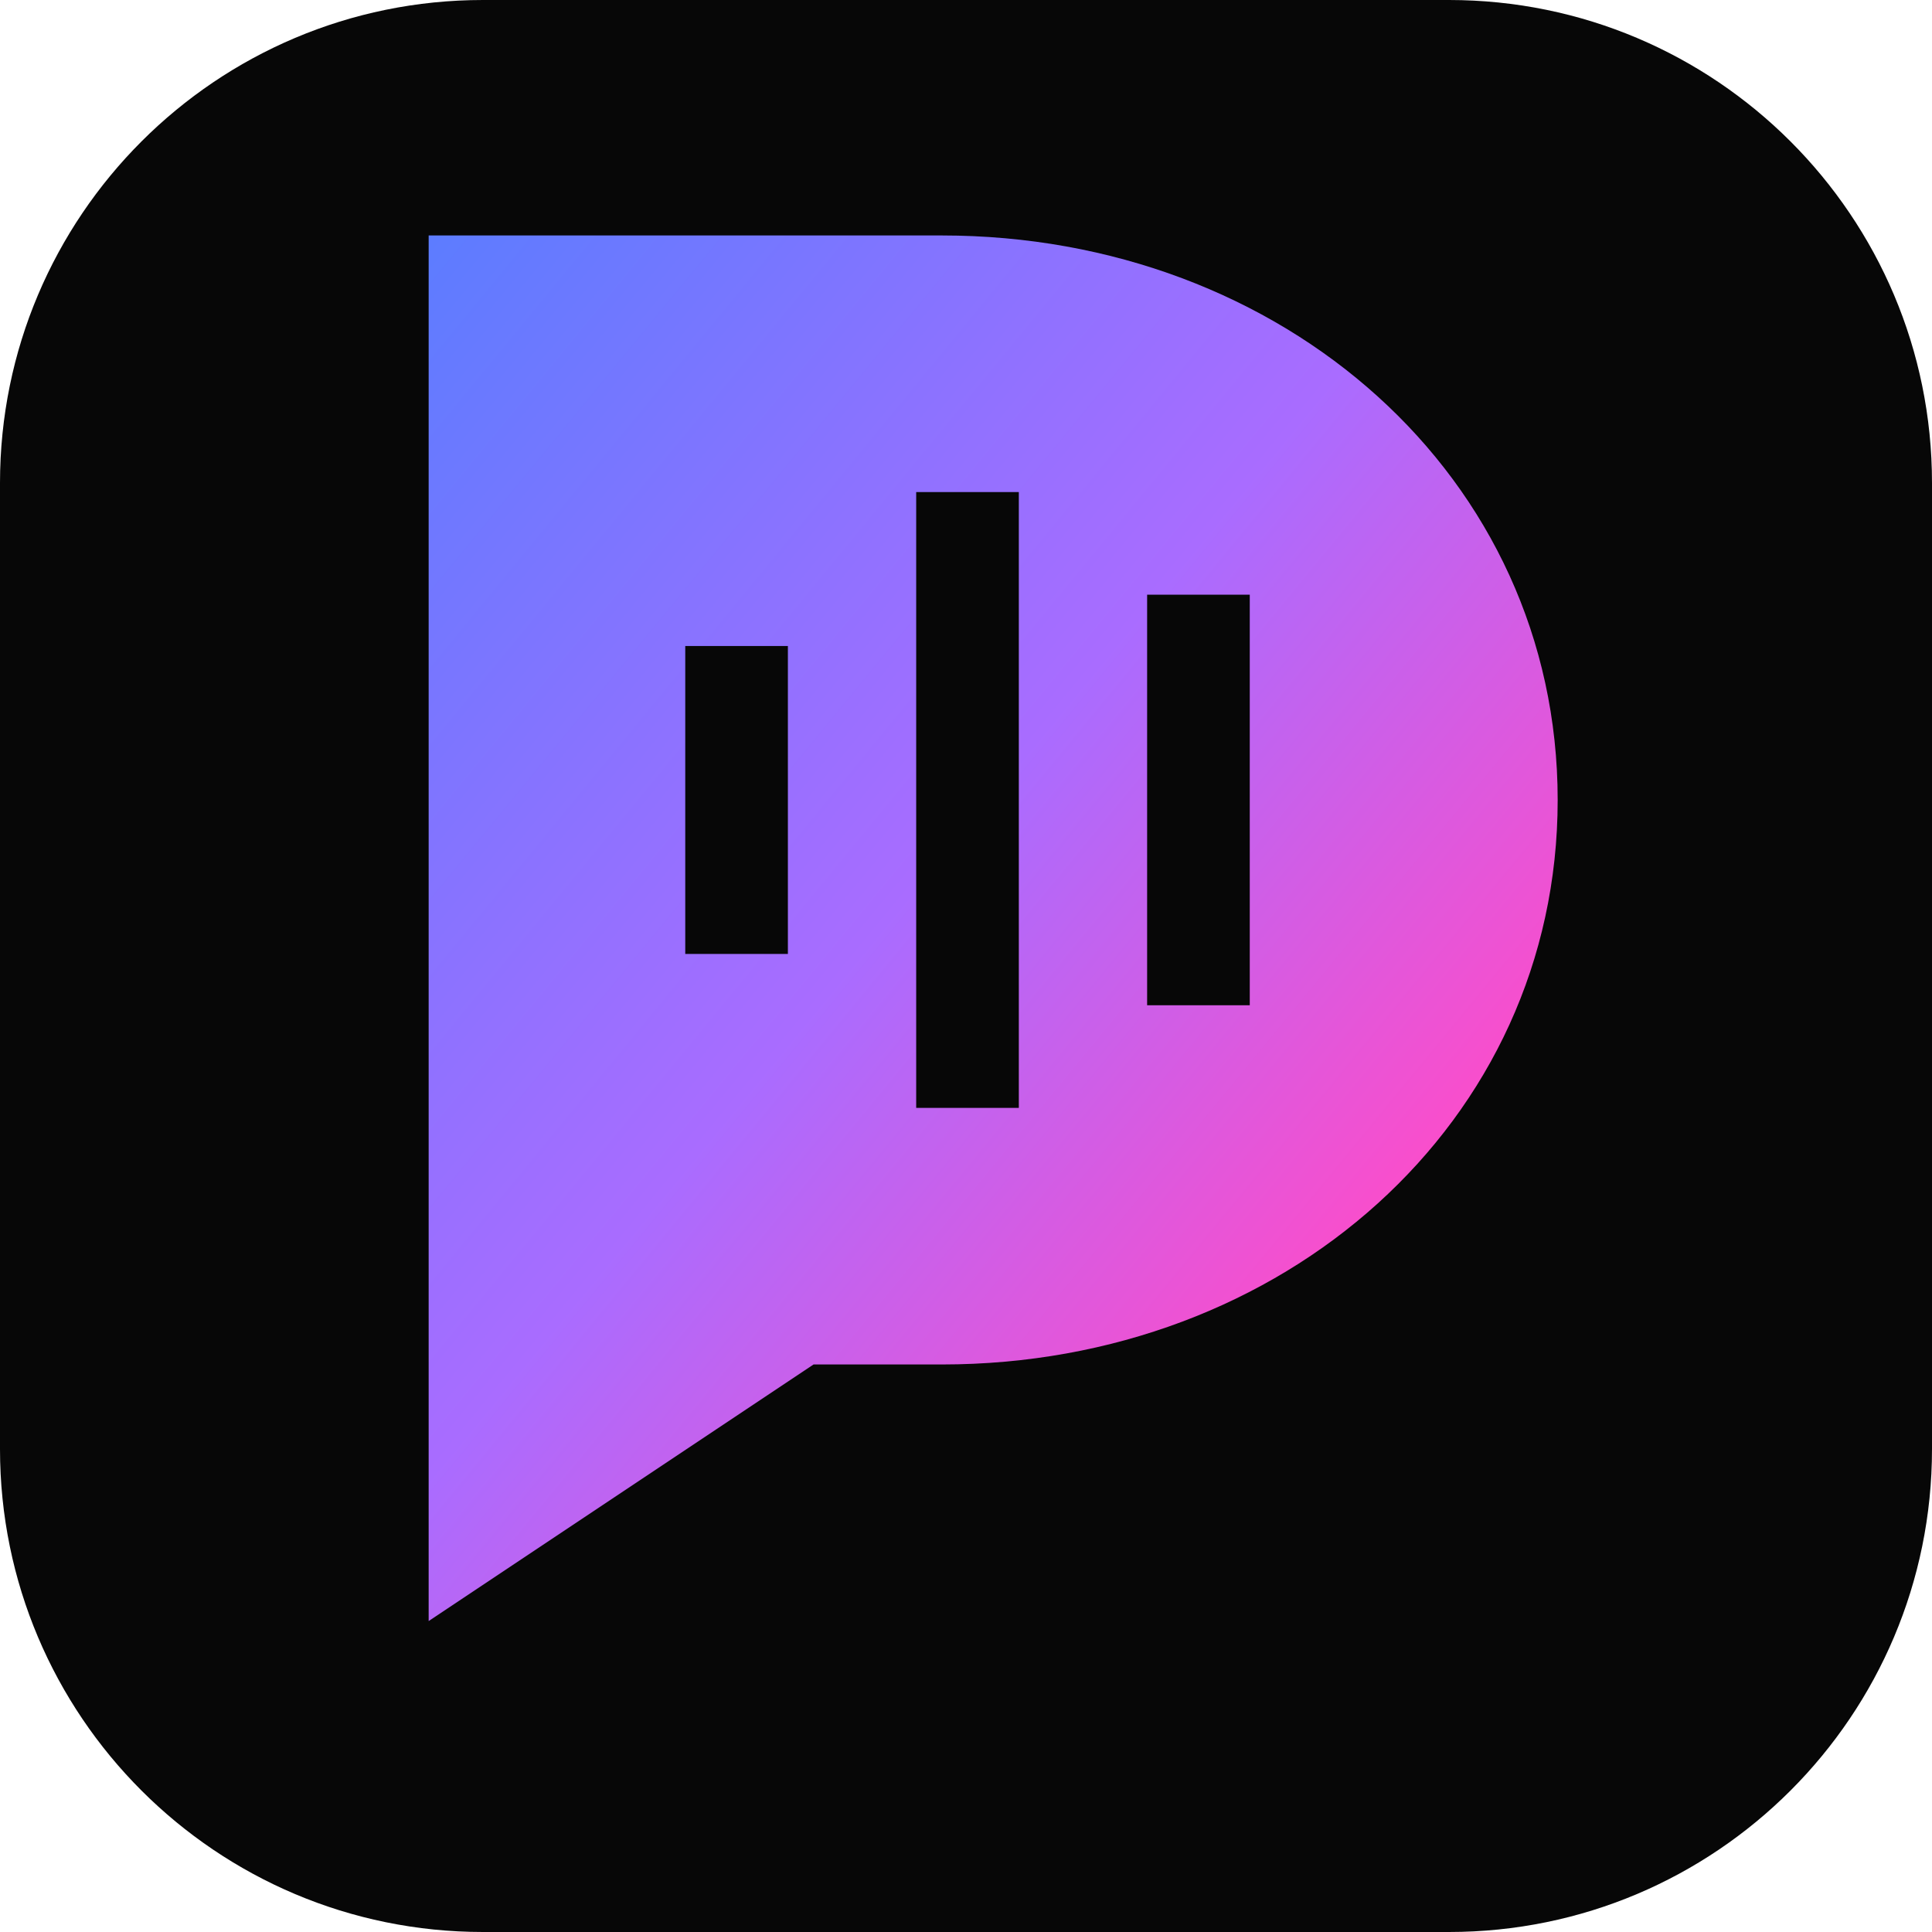
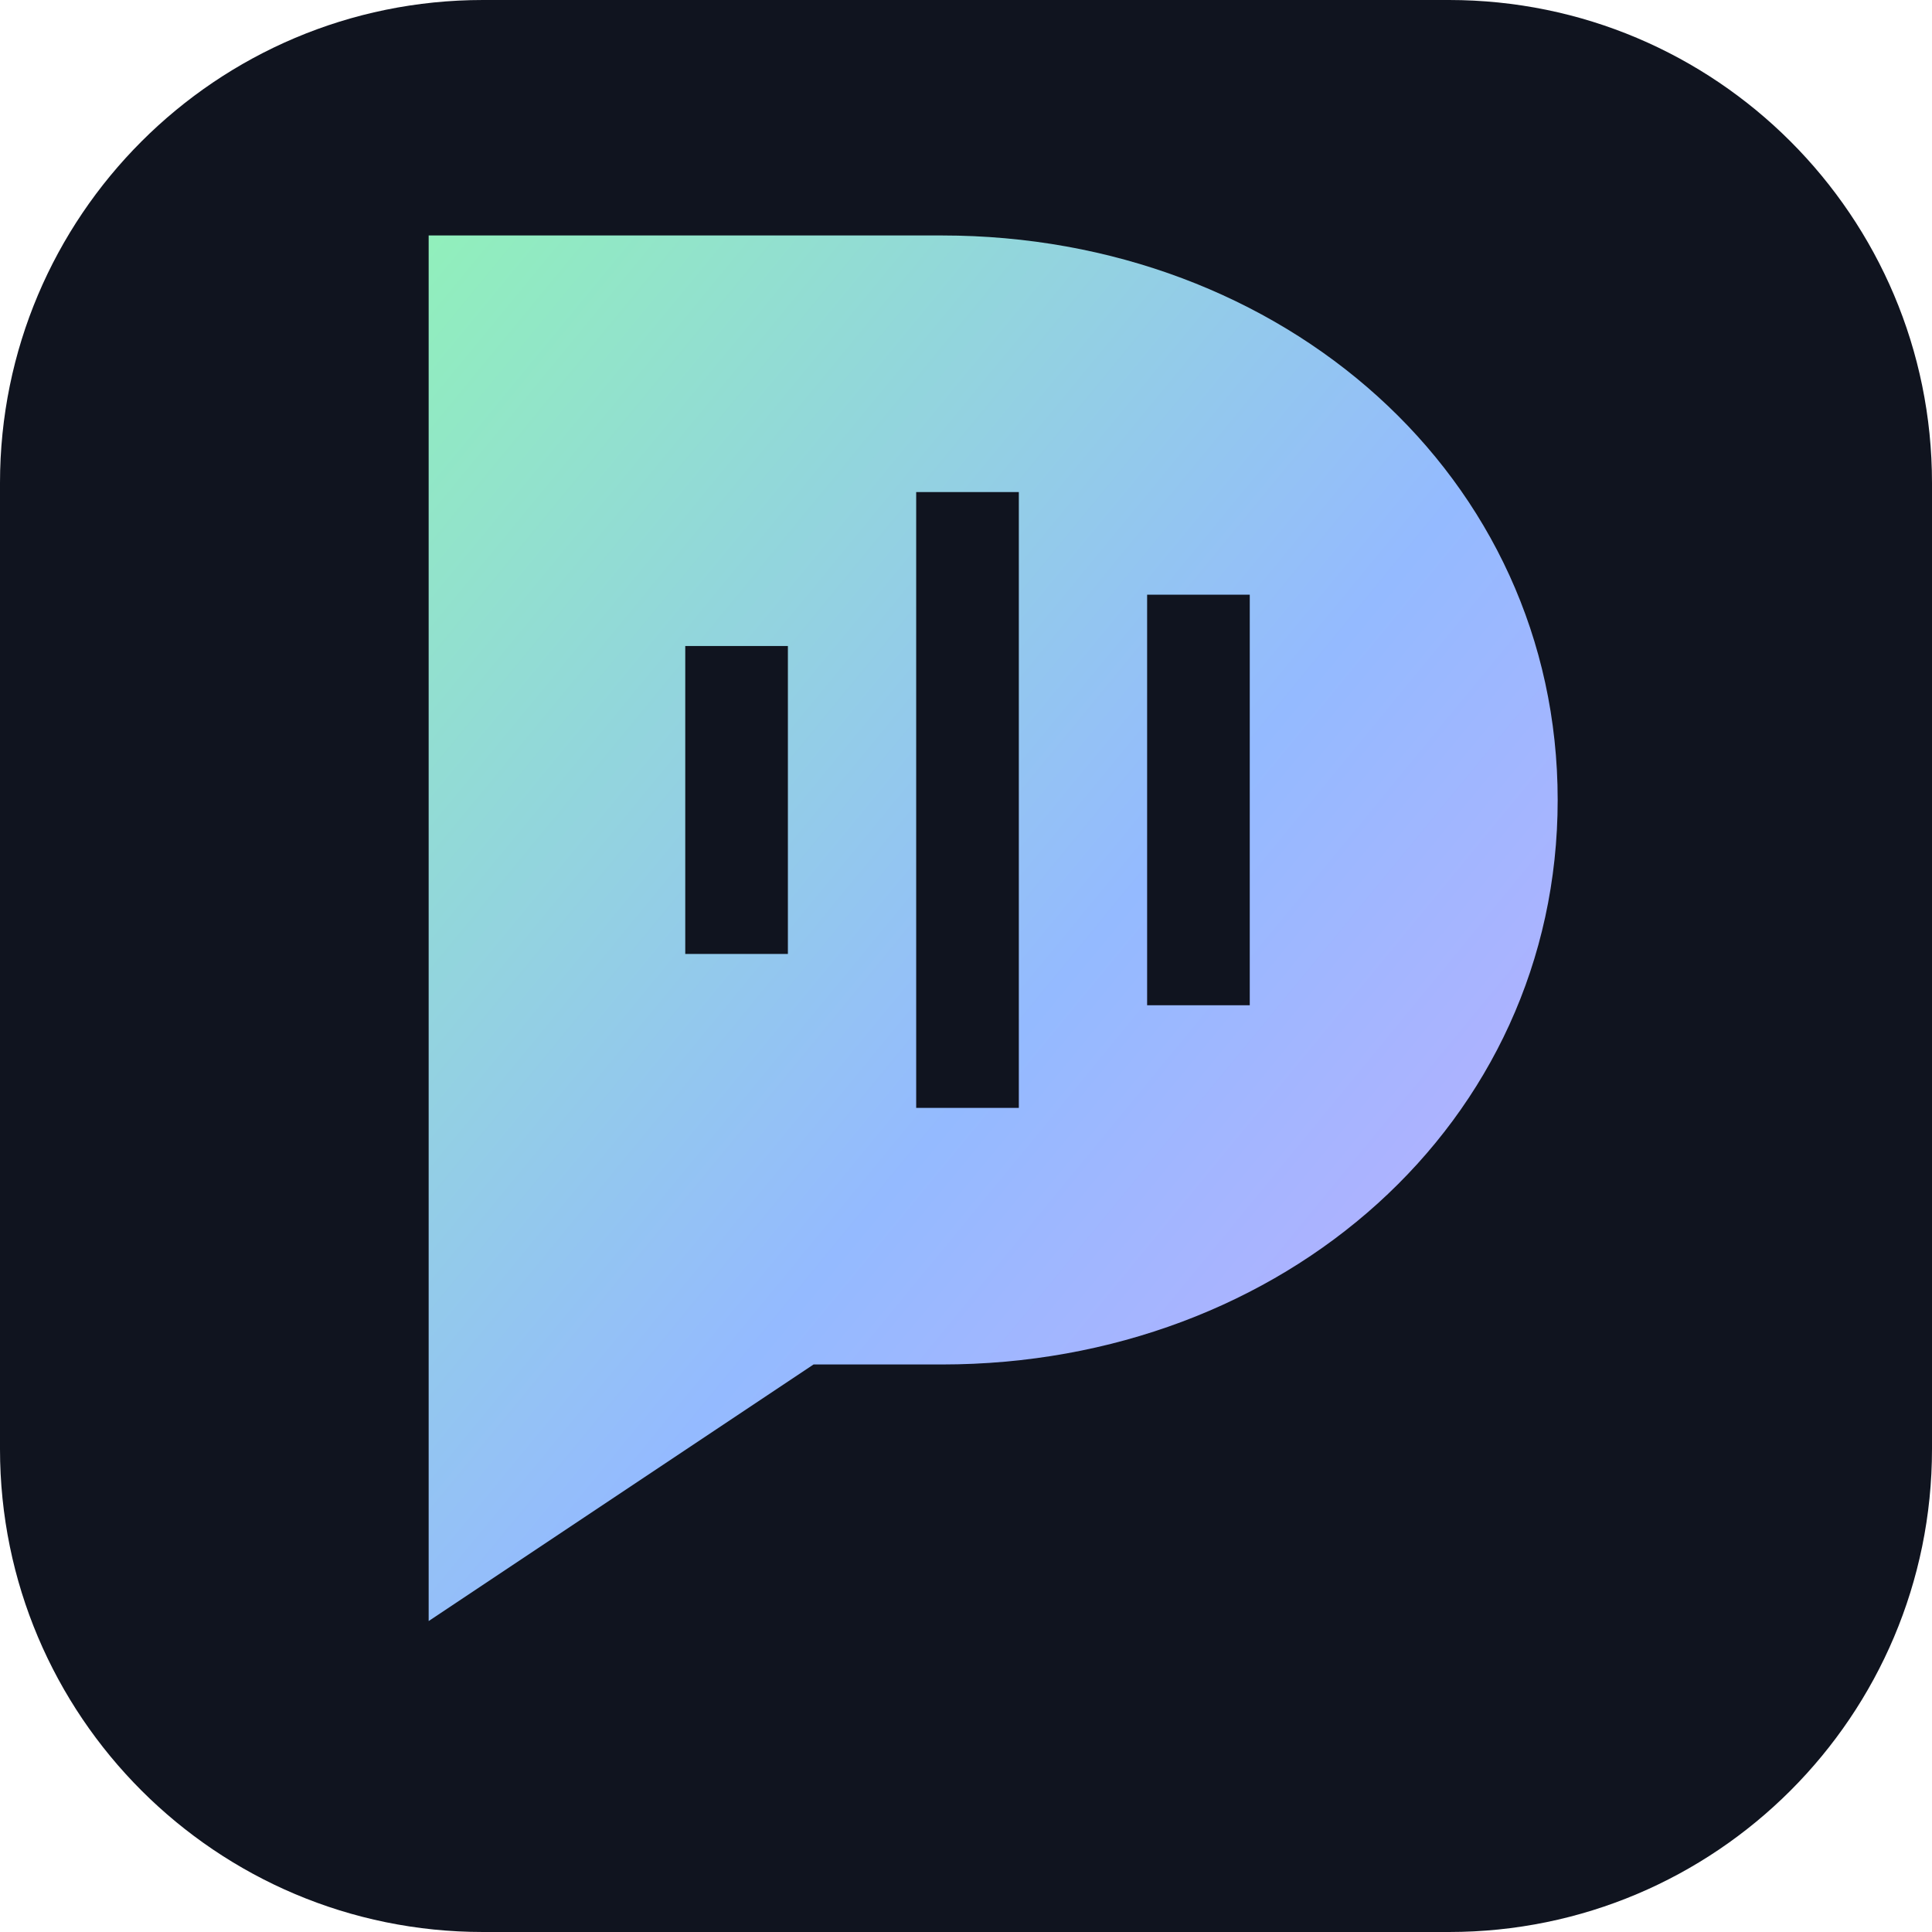
<svg xmlns="http://www.w3.org/2000/svg" viewBox="0 0 64 64">
-   <rect width="64" height="64" rx="16" fill="#070707" />
+   <rect width="64" height="64" rx="16" fill="#10141f" />
  <defs>
    <linearGradient id="delivery-icon-spectrum" x1="0" y1="0" x2="1" y2="1">
-       <stop offset="0" stop-color="#5d7cff" />
-       <stop offset="0.45" stop-color="#a96cff" />
-       <stop offset="0.8" stop-color="#ff4cc8" />
-       <stop offset="1" stop-color="#ff7a2f" />
+       <stop offset="0" stop-color="#91efbc" />
+       <stop offset="0.55" stop-color="#94baff" />
+       <stop offset="1" stop-color="#c5abff" />
    </linearGradient>
  </defs>
  <path d="M12 8H32C45.3 8 56 17.4 56 30S45.3 52 32 52H27L12 62V8ZM22 24V36H26V24H22ZM31 18V42H35V18H31ZM40 22V38H44V22H40Z" transform="translate(4 1) scale(.85)" fill="url(#delivery-icon-spectrum)" fill-rule="evenodd" />
</svg>
